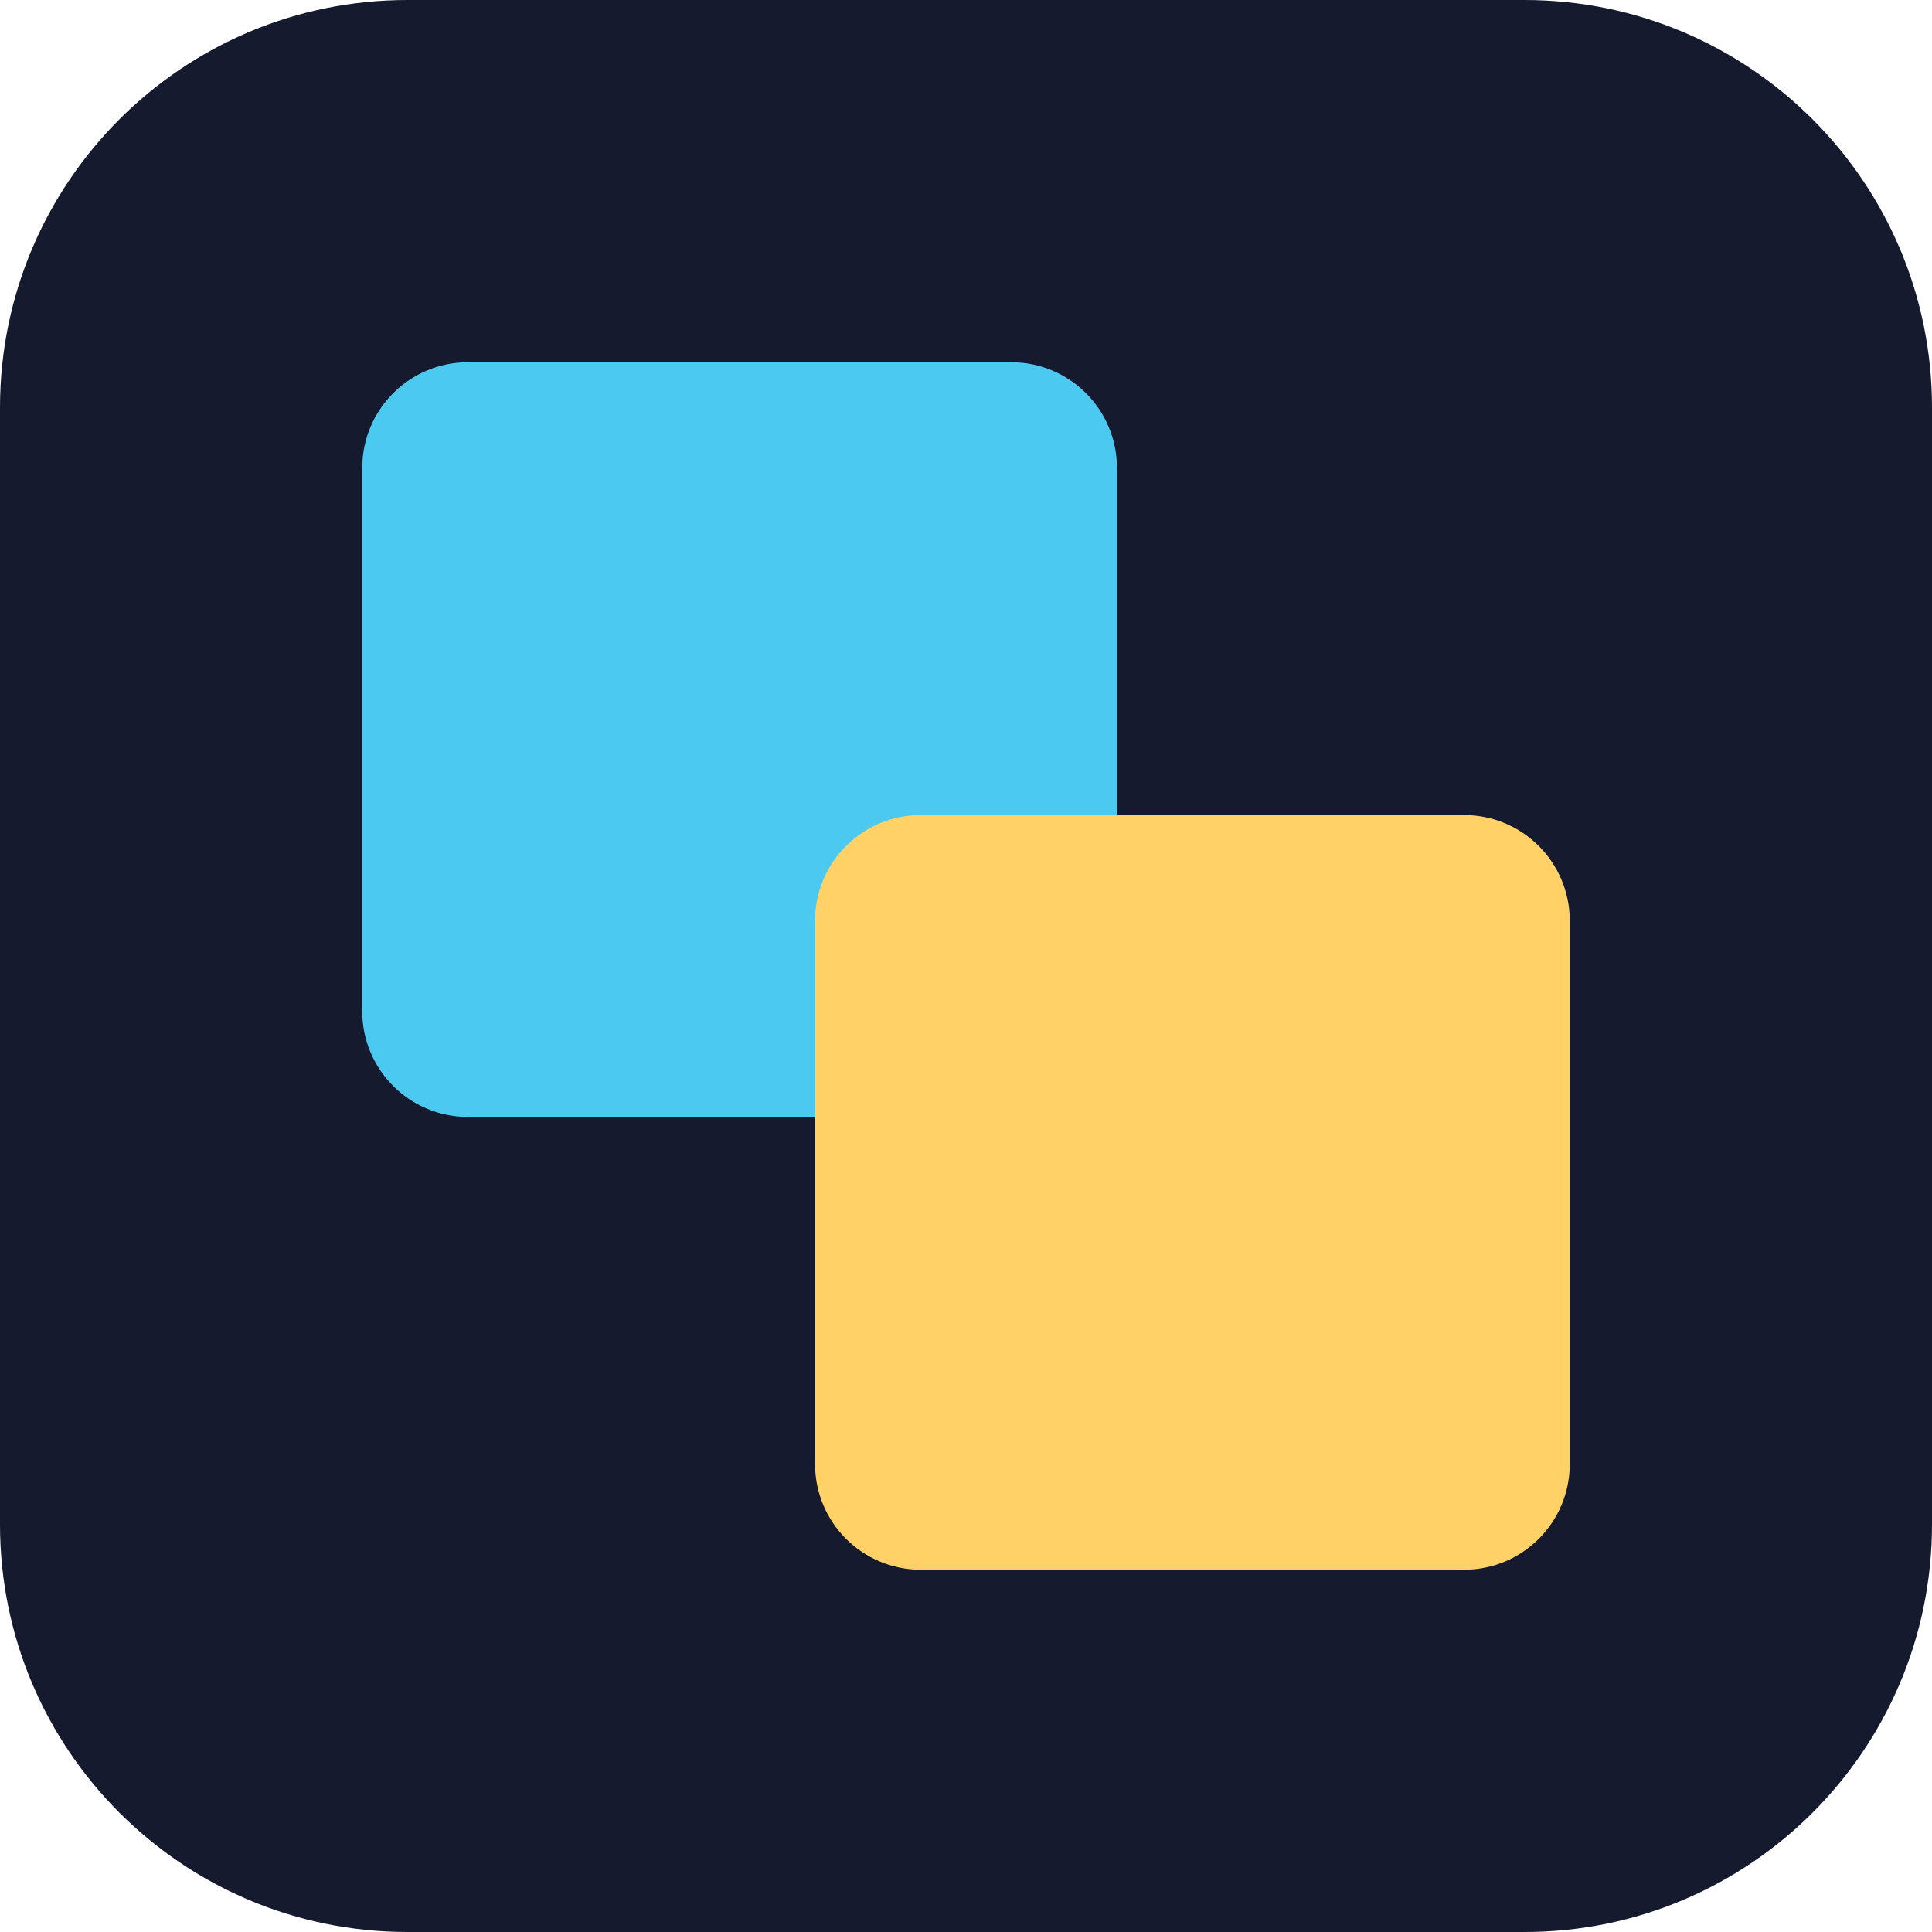
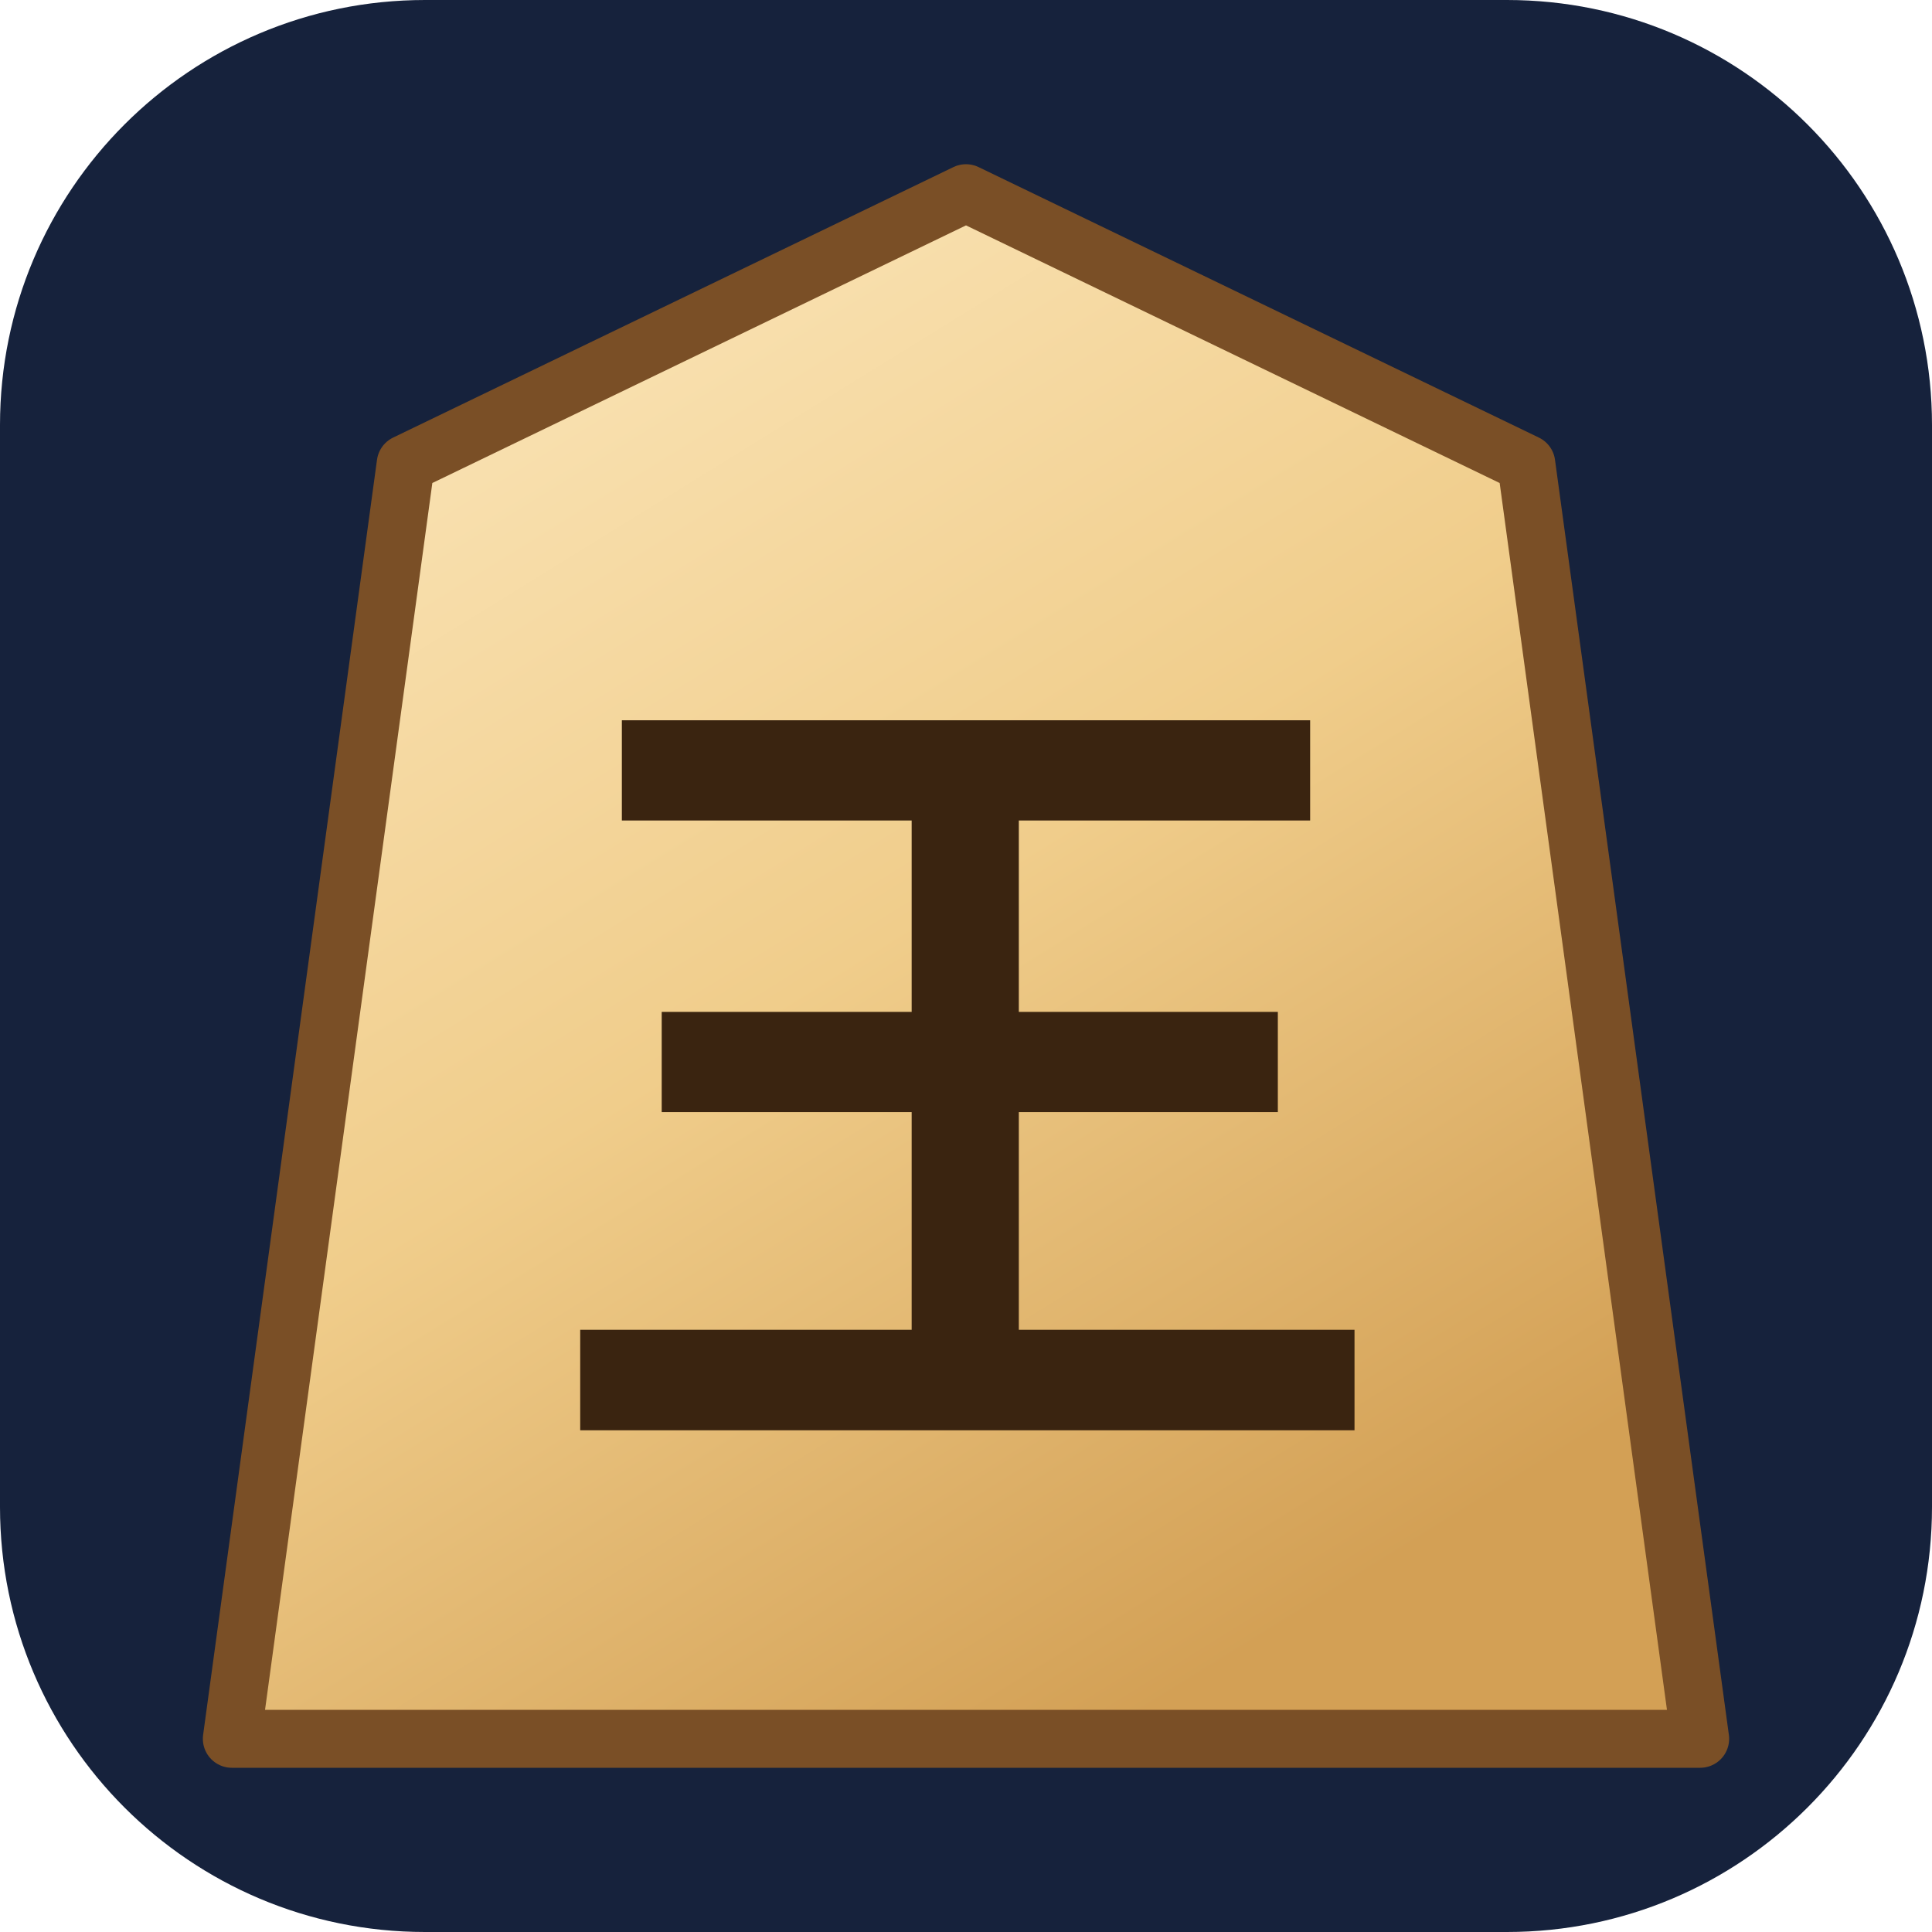
- <svg xmlns="http://www.w3.org/2000/svg" viewBox="0 0 512 512" width="512" height="512" role="img" aria-label="アプリの雛形">
-   <rect width="512" height="512" rx="108" fill="#151a2e" />
-   <rect x="96" y="96" width="200" height="200" rx="28" fill="#4cc9f0" />
-   <rect x="216" y="216" width="200" height="200" rx="28" fill="#ffd166" />
+ <svg xmlns="http://www.w3.org/2000/svg" viewBox="0 0 100 100">
+   <defs>
+     <linearGradient id="w" x1="0" y1="0" x2=".6" y2="1">
+       <stop offset="0" stop-color="#fdeac2" />
+       <stop offset=".55" stop-color="#f0cd8b" />
+       <stop offset="1" stop-color="#d3a055" />
+     </linearGradient>
+   </defs>
+   <rect width="100" height="100" rx="22" fill="#16223c" />
+   <polygon points="50,10 79,24 88,90 12,90 21,24" fill="url(#w)" stroke="#7a4f26" stroke-width="3" stroke-linejoin="round" />
+   <text x="50" y="72" text-anchor="middle" font-size="44" font-weight="700" fill="#3a2410" font-family="'Shippori Mincho B1','Hiragino Mincho ProN','Yu Mincho',serif">王</text>
</svg>
